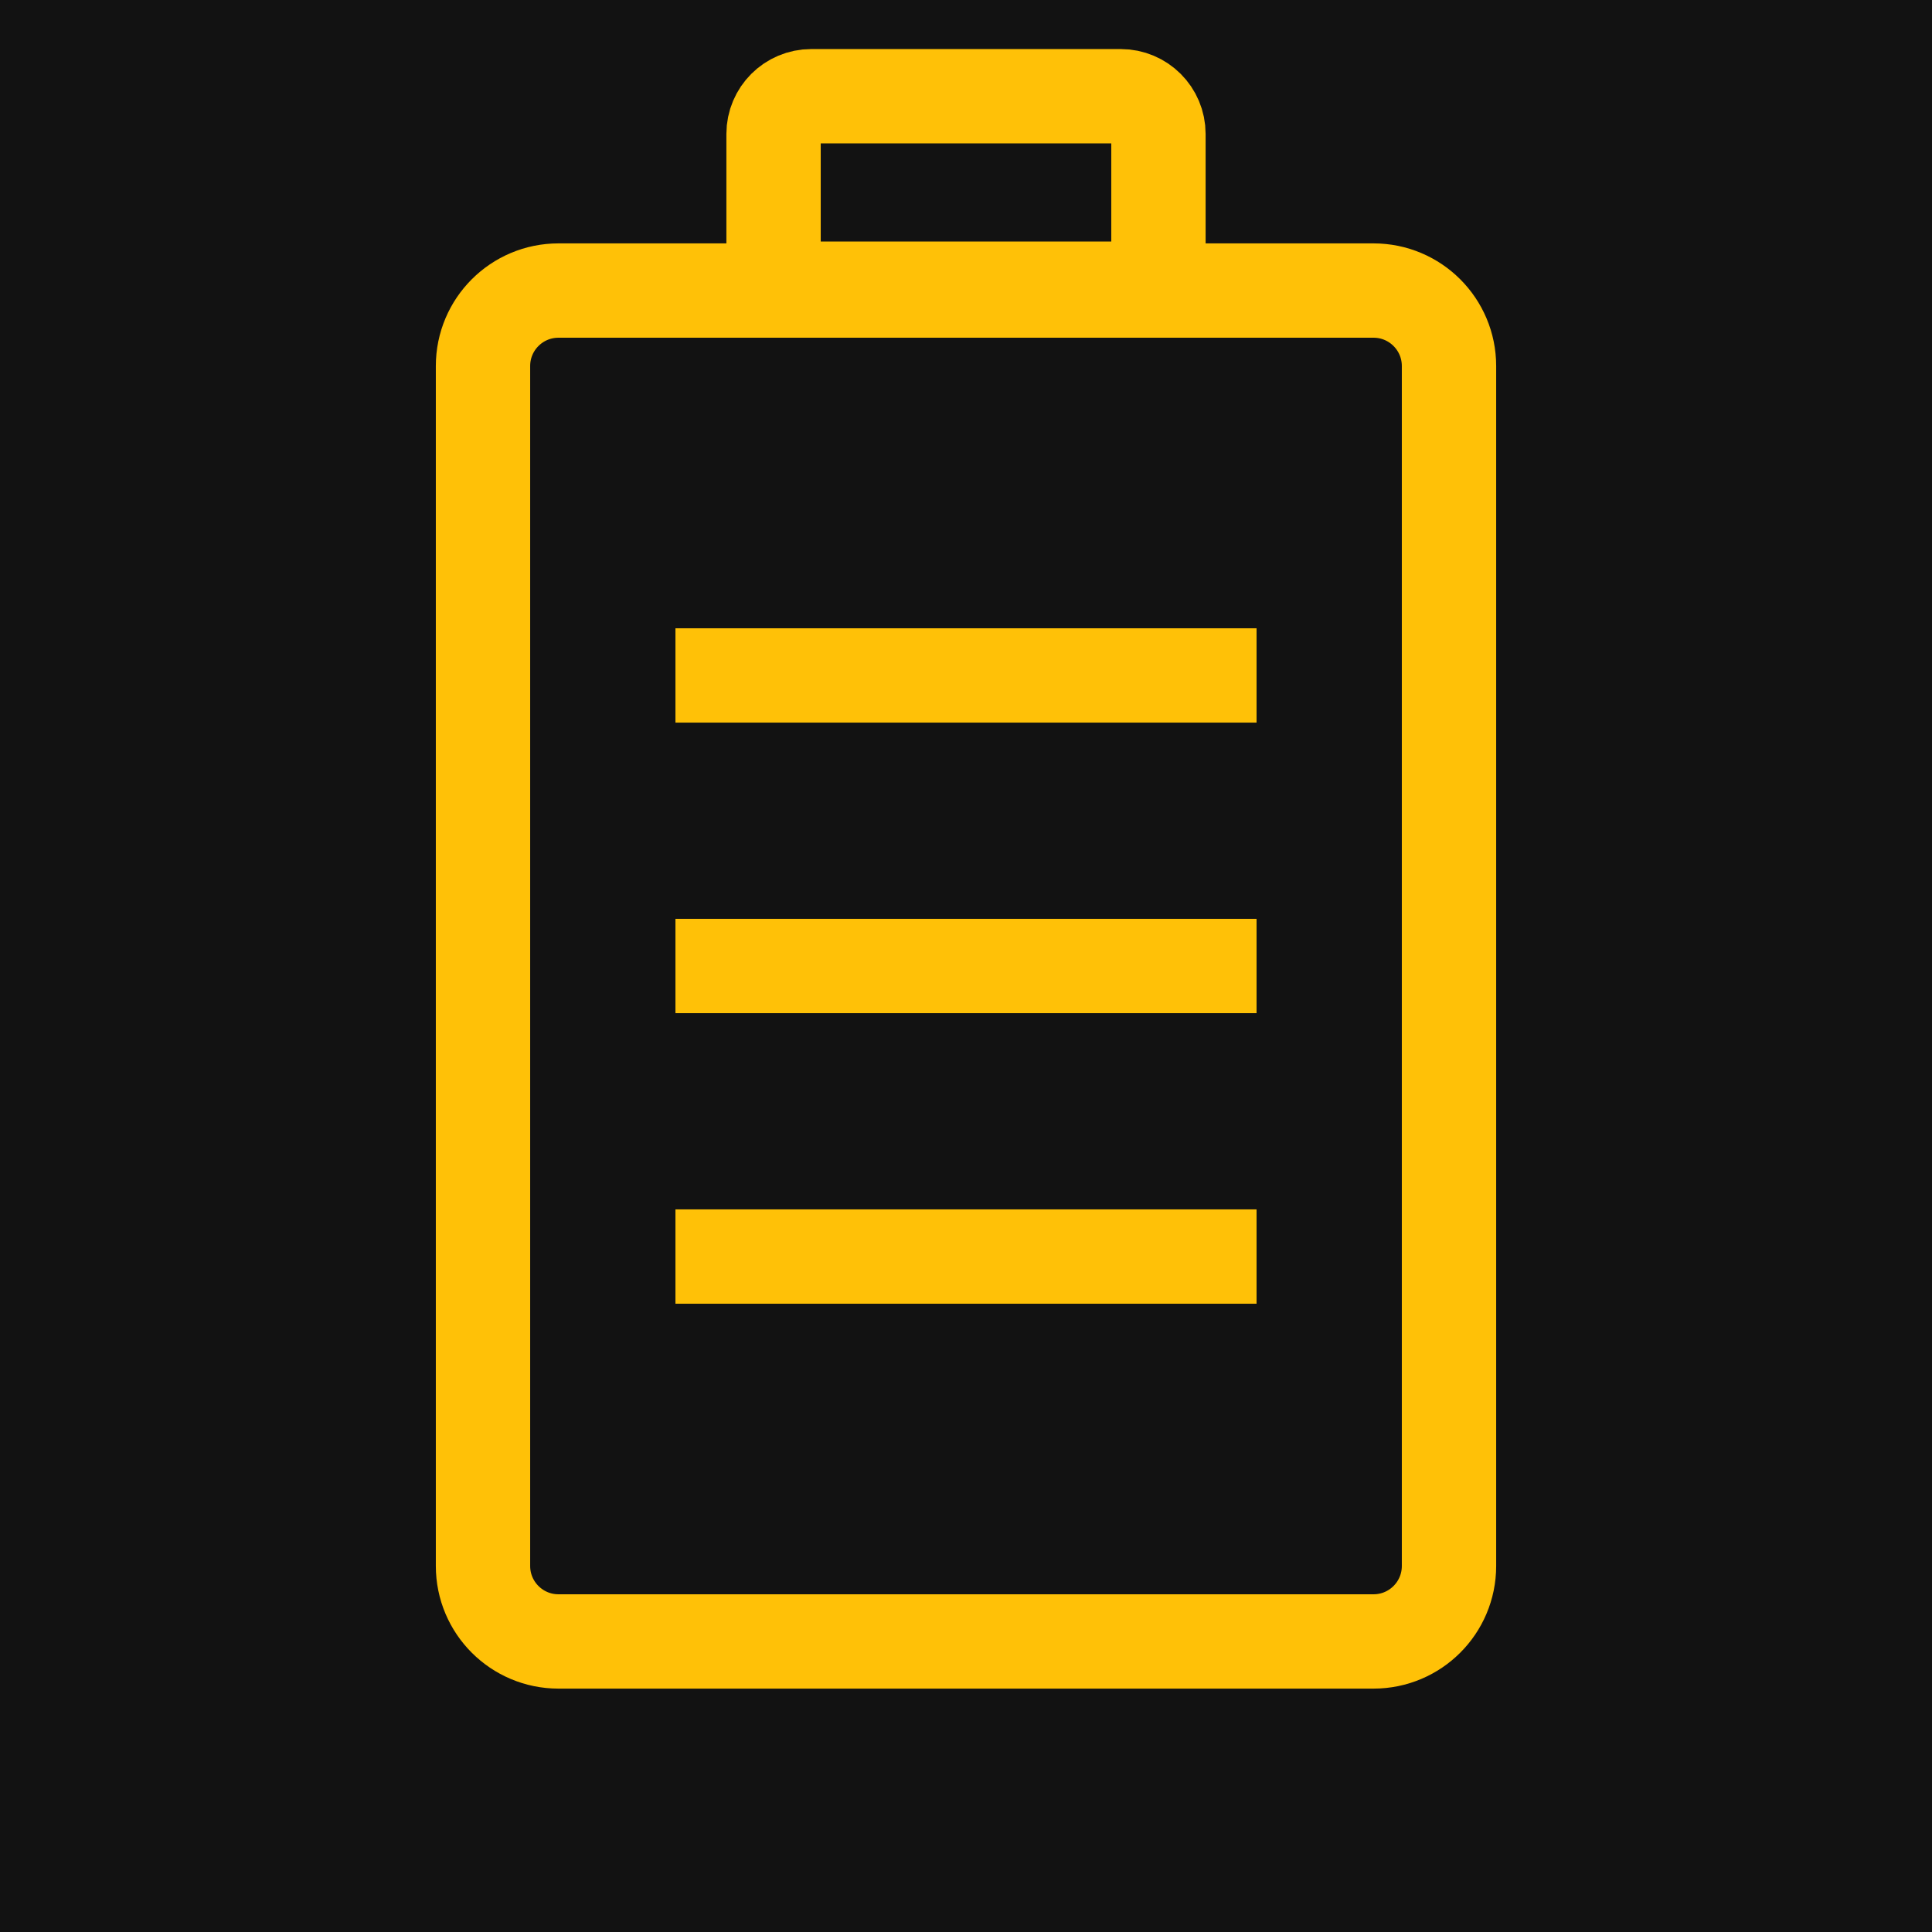
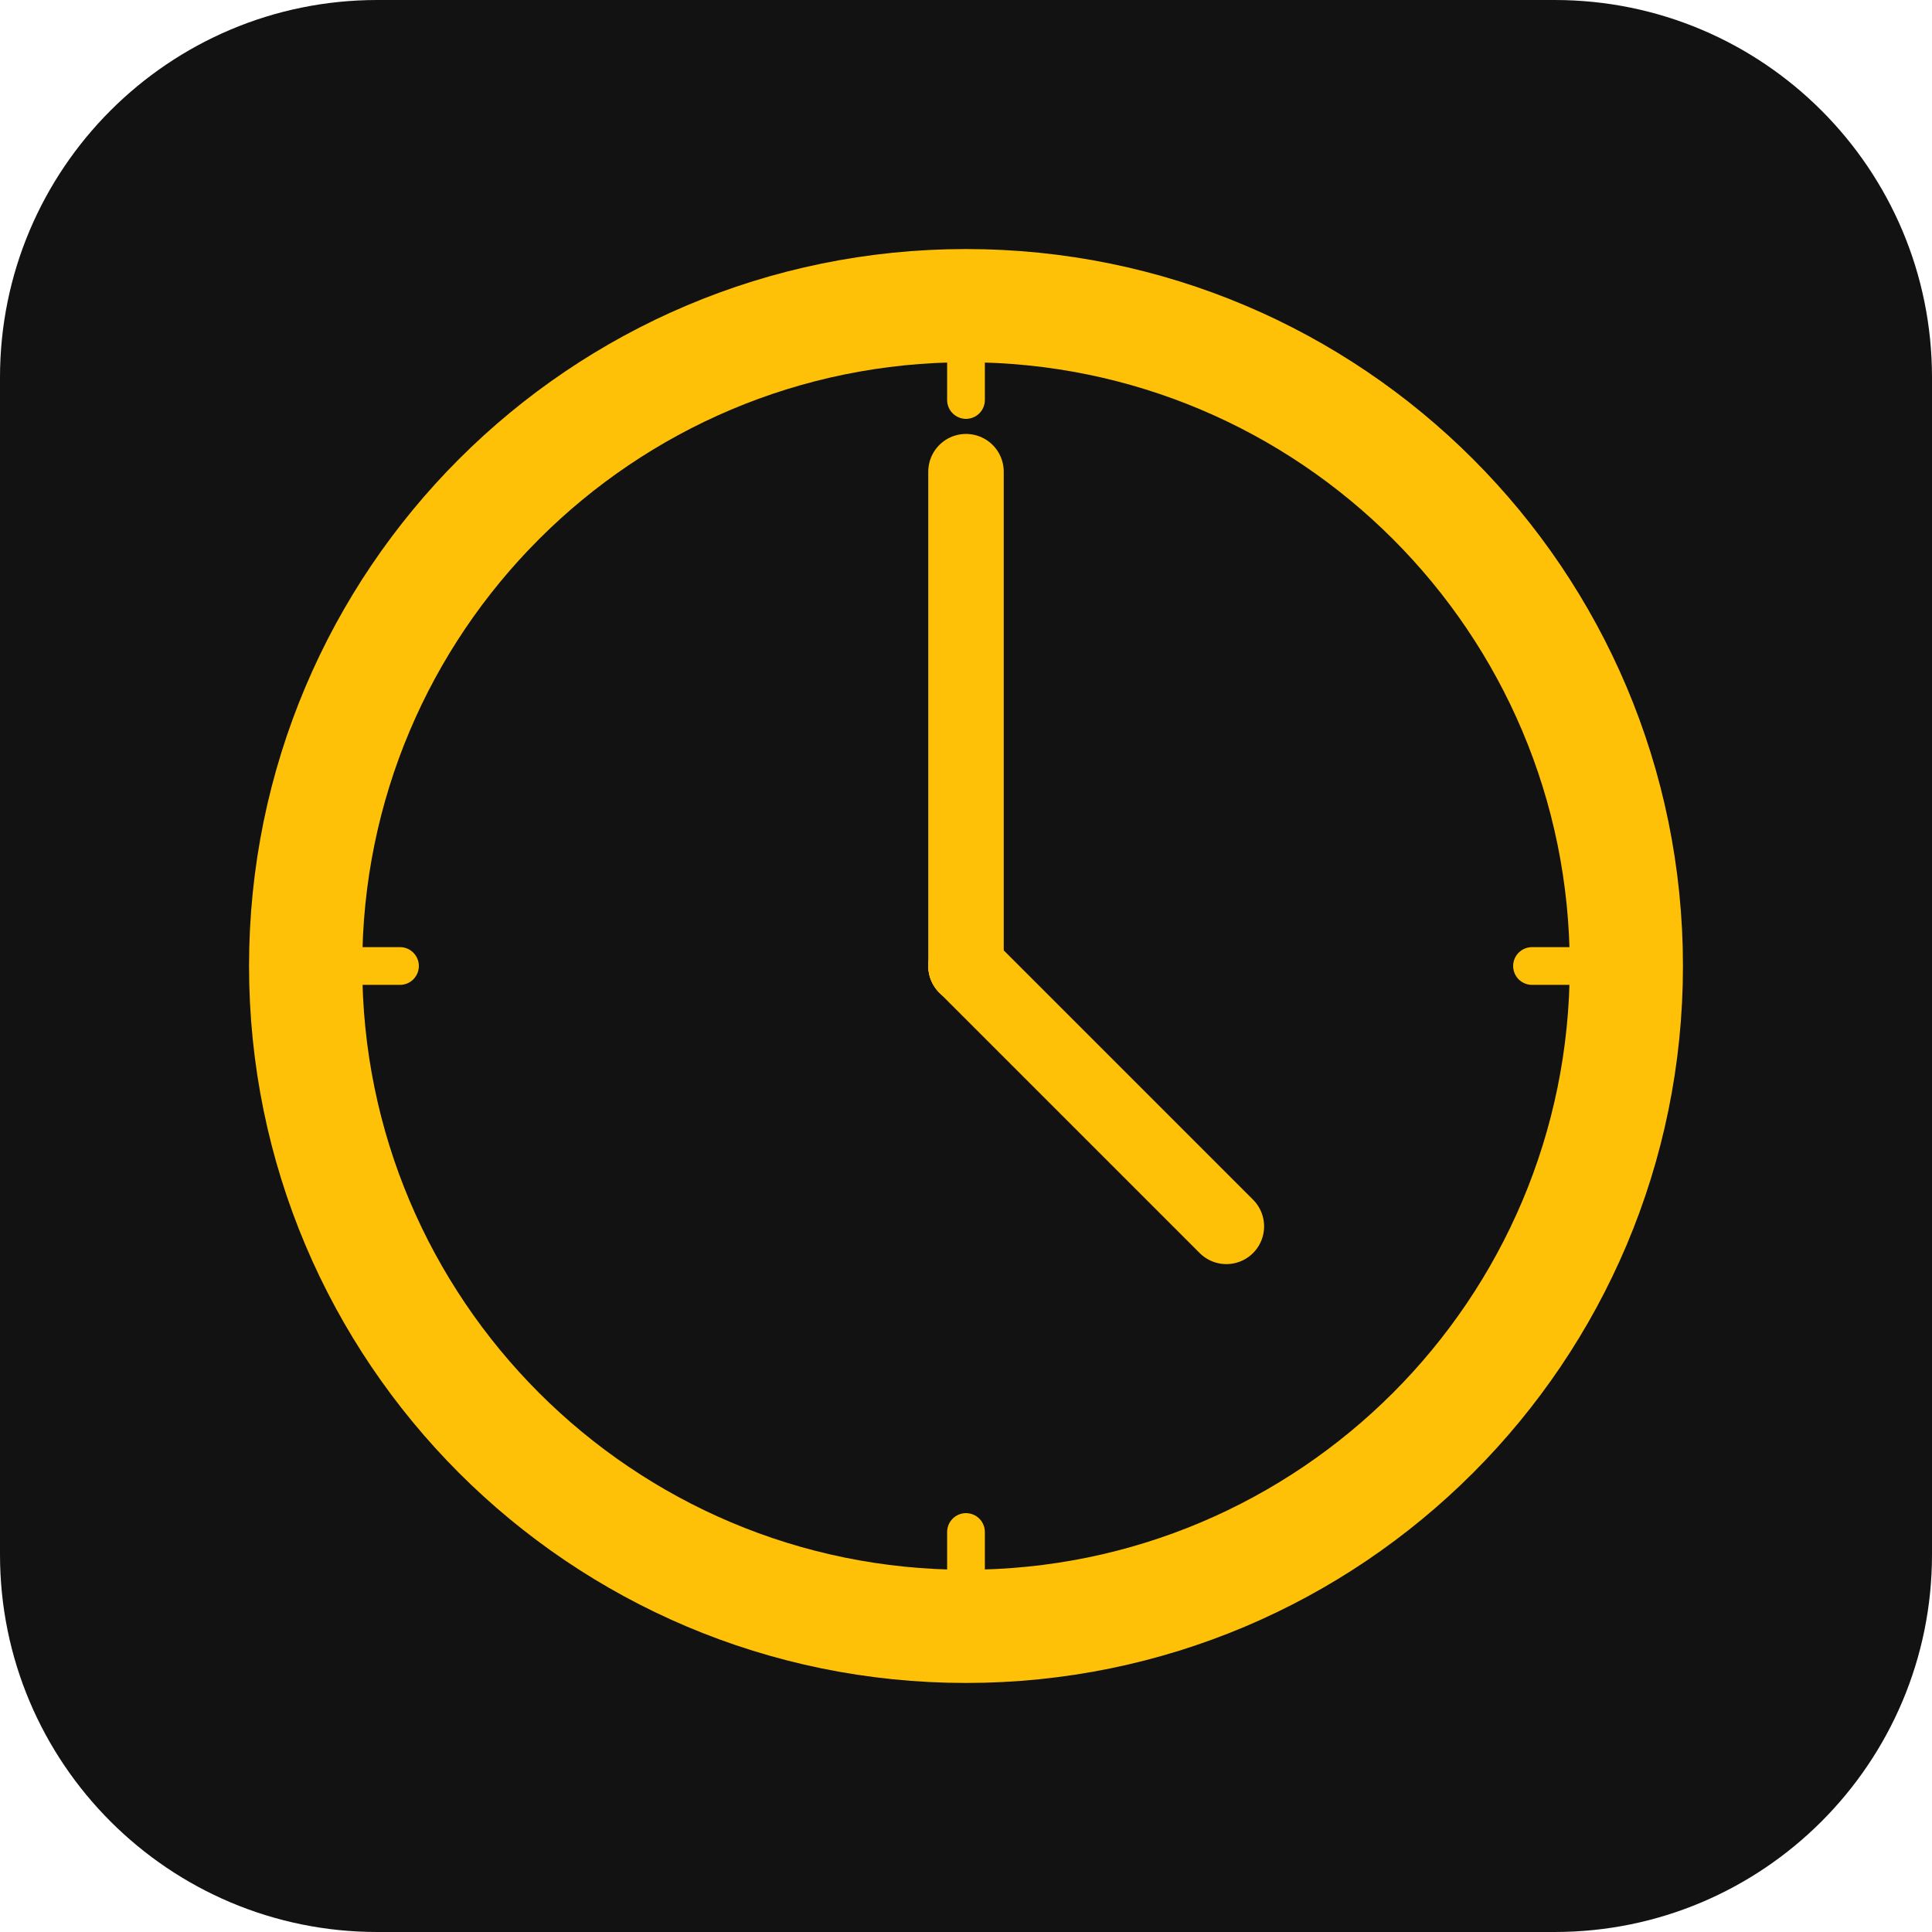
<svg xmlns="http://www.w3.org/2000/svg" width="1024" height="1024" viewBox="0 0 1024 1024" fill="none">
-   <rect width="1024" height="1024" fill="#121212" />
-   <rect x="256" y="154" width="512" height="716" rx="40" stroke="#FFC107" stroke-width="50" />
-   <rect x="410" y="51" width="204" height="102" rx="20" stroke="#FFC107" stroke-width="50" />
-   <line x1="358" y1="358" x2="666" y2="358" stroke="#FFC107" stroke-width="50" />
-   <line x1="358" y1="512" x2="666" y2="512" stroke="#FFC107" stroke-width="50" />
-   <line x1="358" y1="666" x2="666" y2="666" stroke="#FFC107" stroke-width="50" />
+   <rect width="1024" height="1024" fill="#121212" rx="200" ry="200" />
+   <circle cx="512" cy="512" r="350" fill="none" stroke="#FFC107" stroke-width="60" />
+   <circle cx="512" cy="512" r="20" fill="#FFC107" />
+   <line x1="512" y1="512" x2="512" y2="250" stroke="#FFC107" stroke-width="40" stroke-linecap="round" />
+   <line x1="512" y1="512" x2="650" y2="650" stroke="#FFC107" stroke-width="40" stroke-linecap="round" />
+   <line x1="512" y1="162" x2="512" y2="212" stroke="#FFC107" stroke-width="20" stroke-linecap="round" />
+   <line x1="512" y1="812" x2="512" y2="862" stroke="#FFC107" stroke-width="20" stroke-linecap="round" />
+   <line x1="162" y1="512" x2="212" y2="512" stroke="#FFC107" stroke-width="20" stroke-linecap="round" />
+   <line x1="812" y1="512" x2="862" y2="512" stroke="#FFC107" stroke-width="20" stroke-linecap="round" />
</svg>
